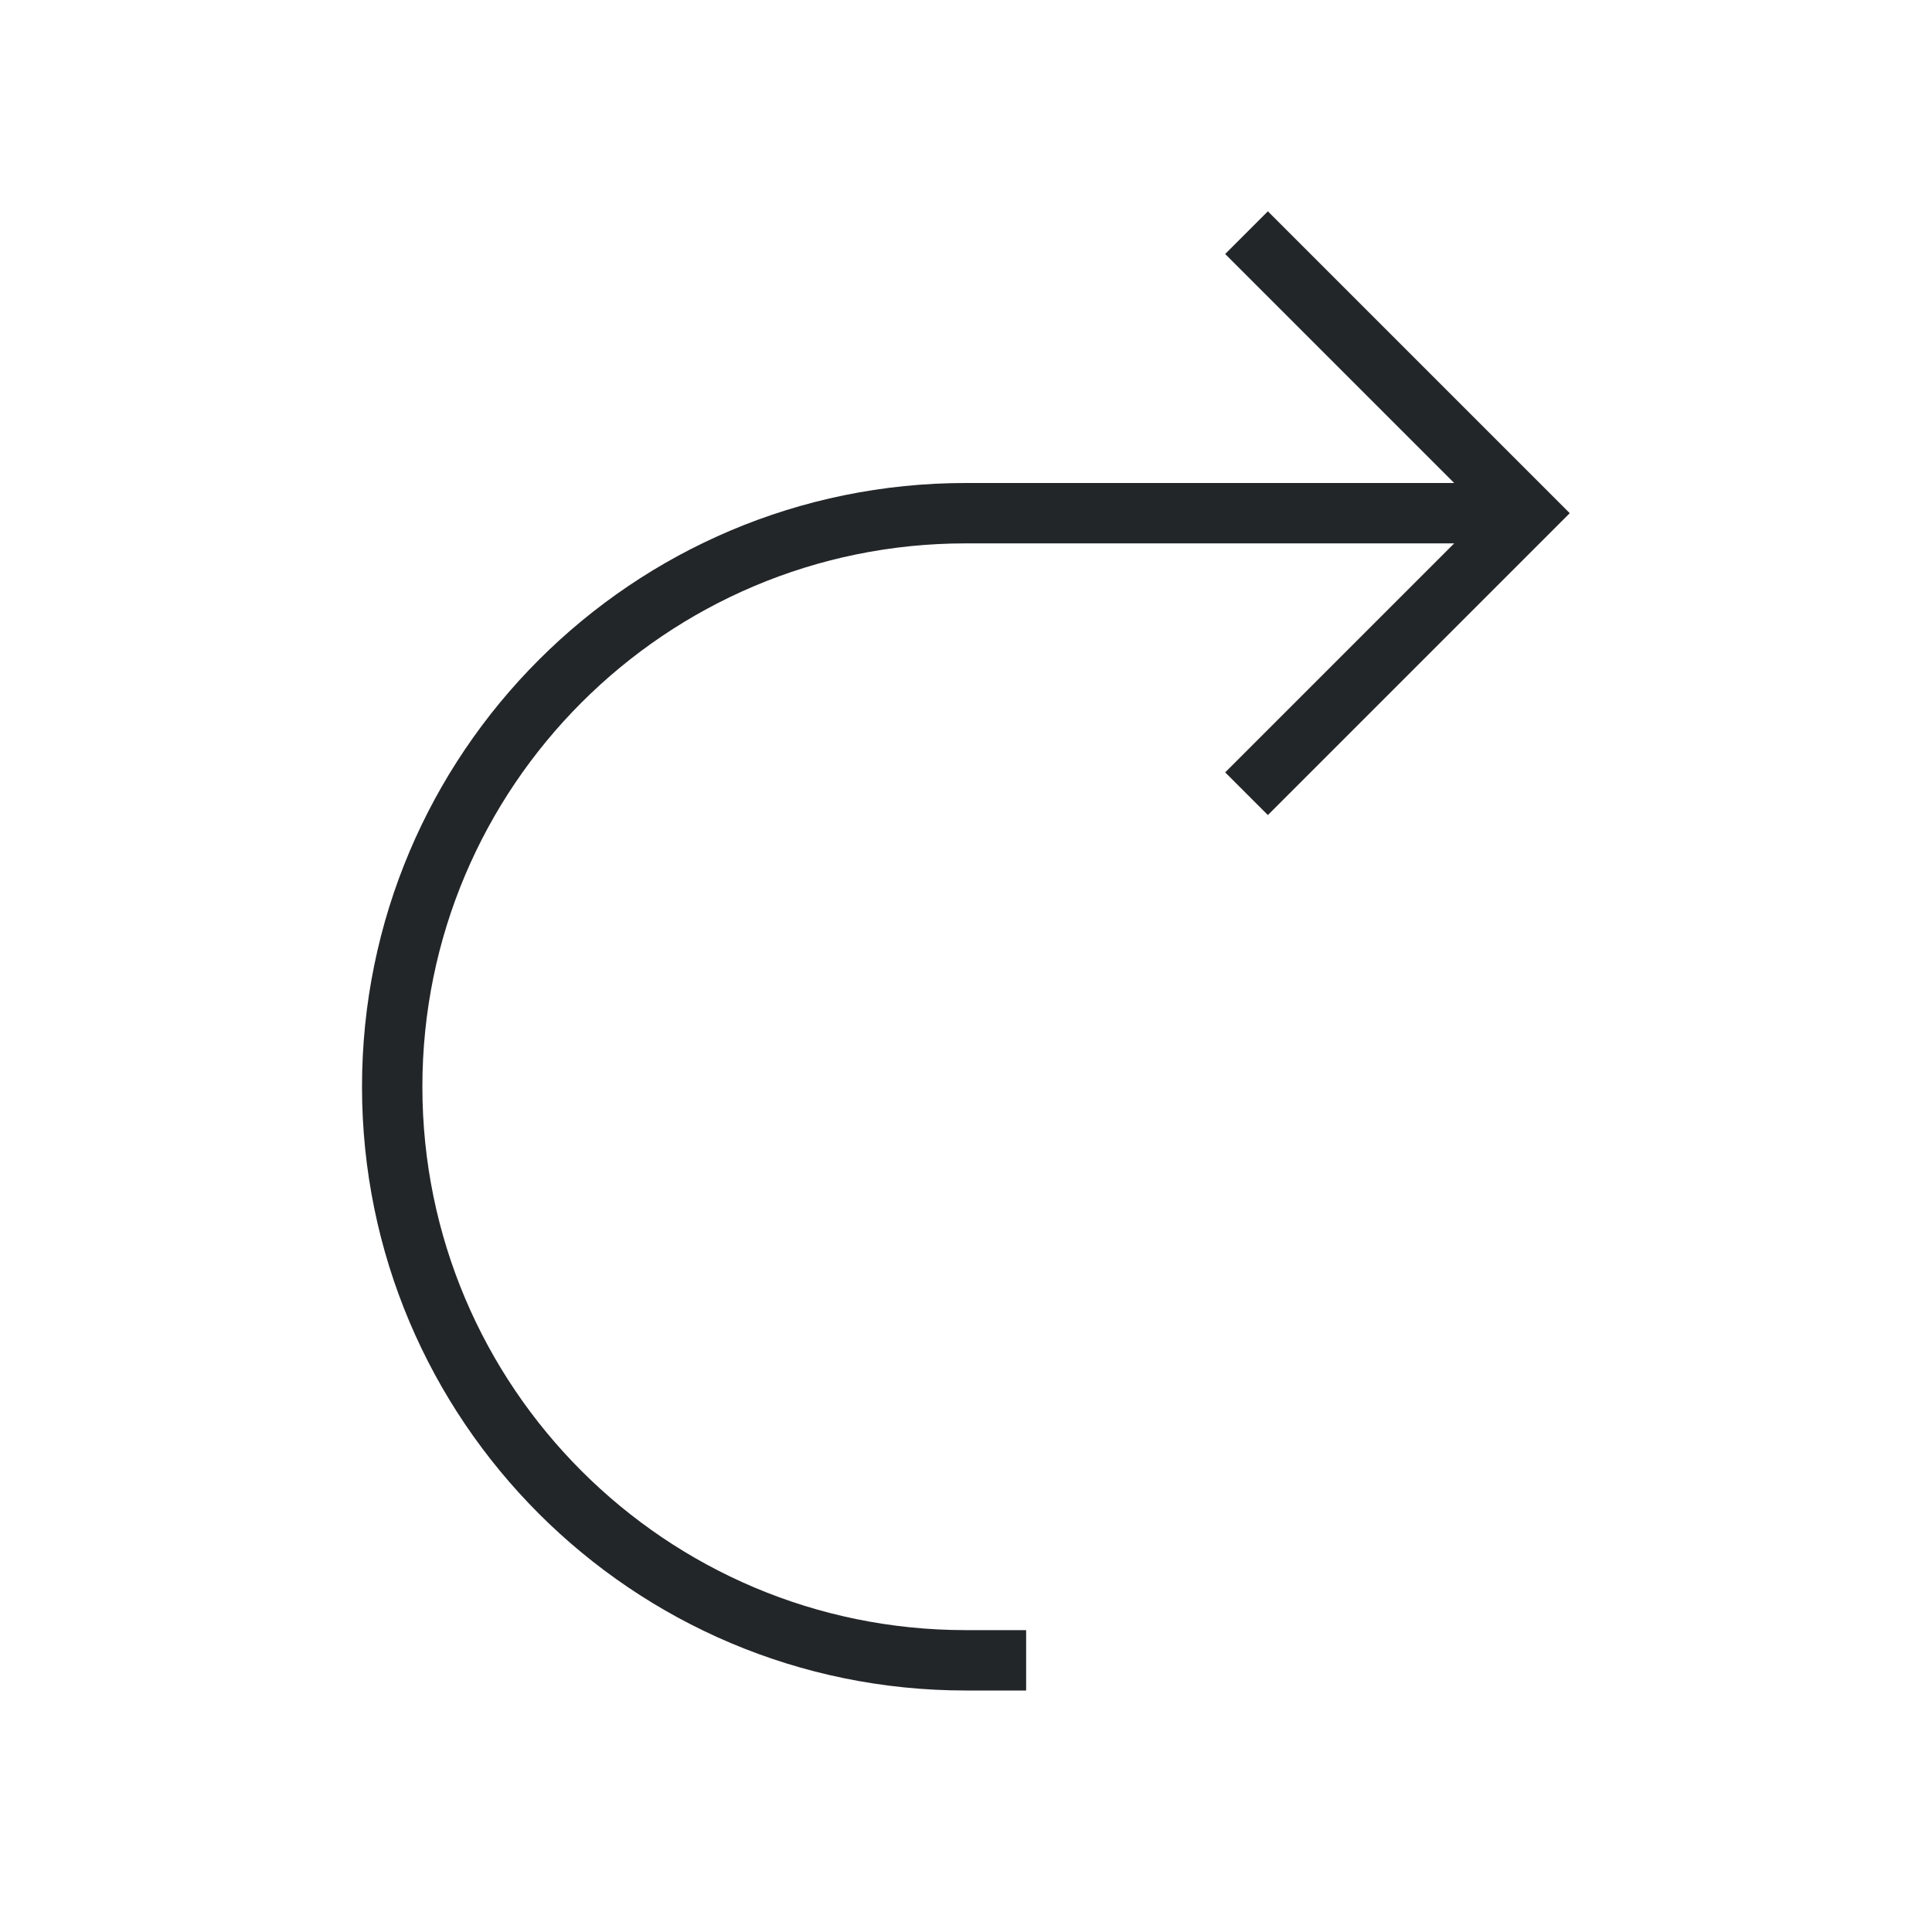
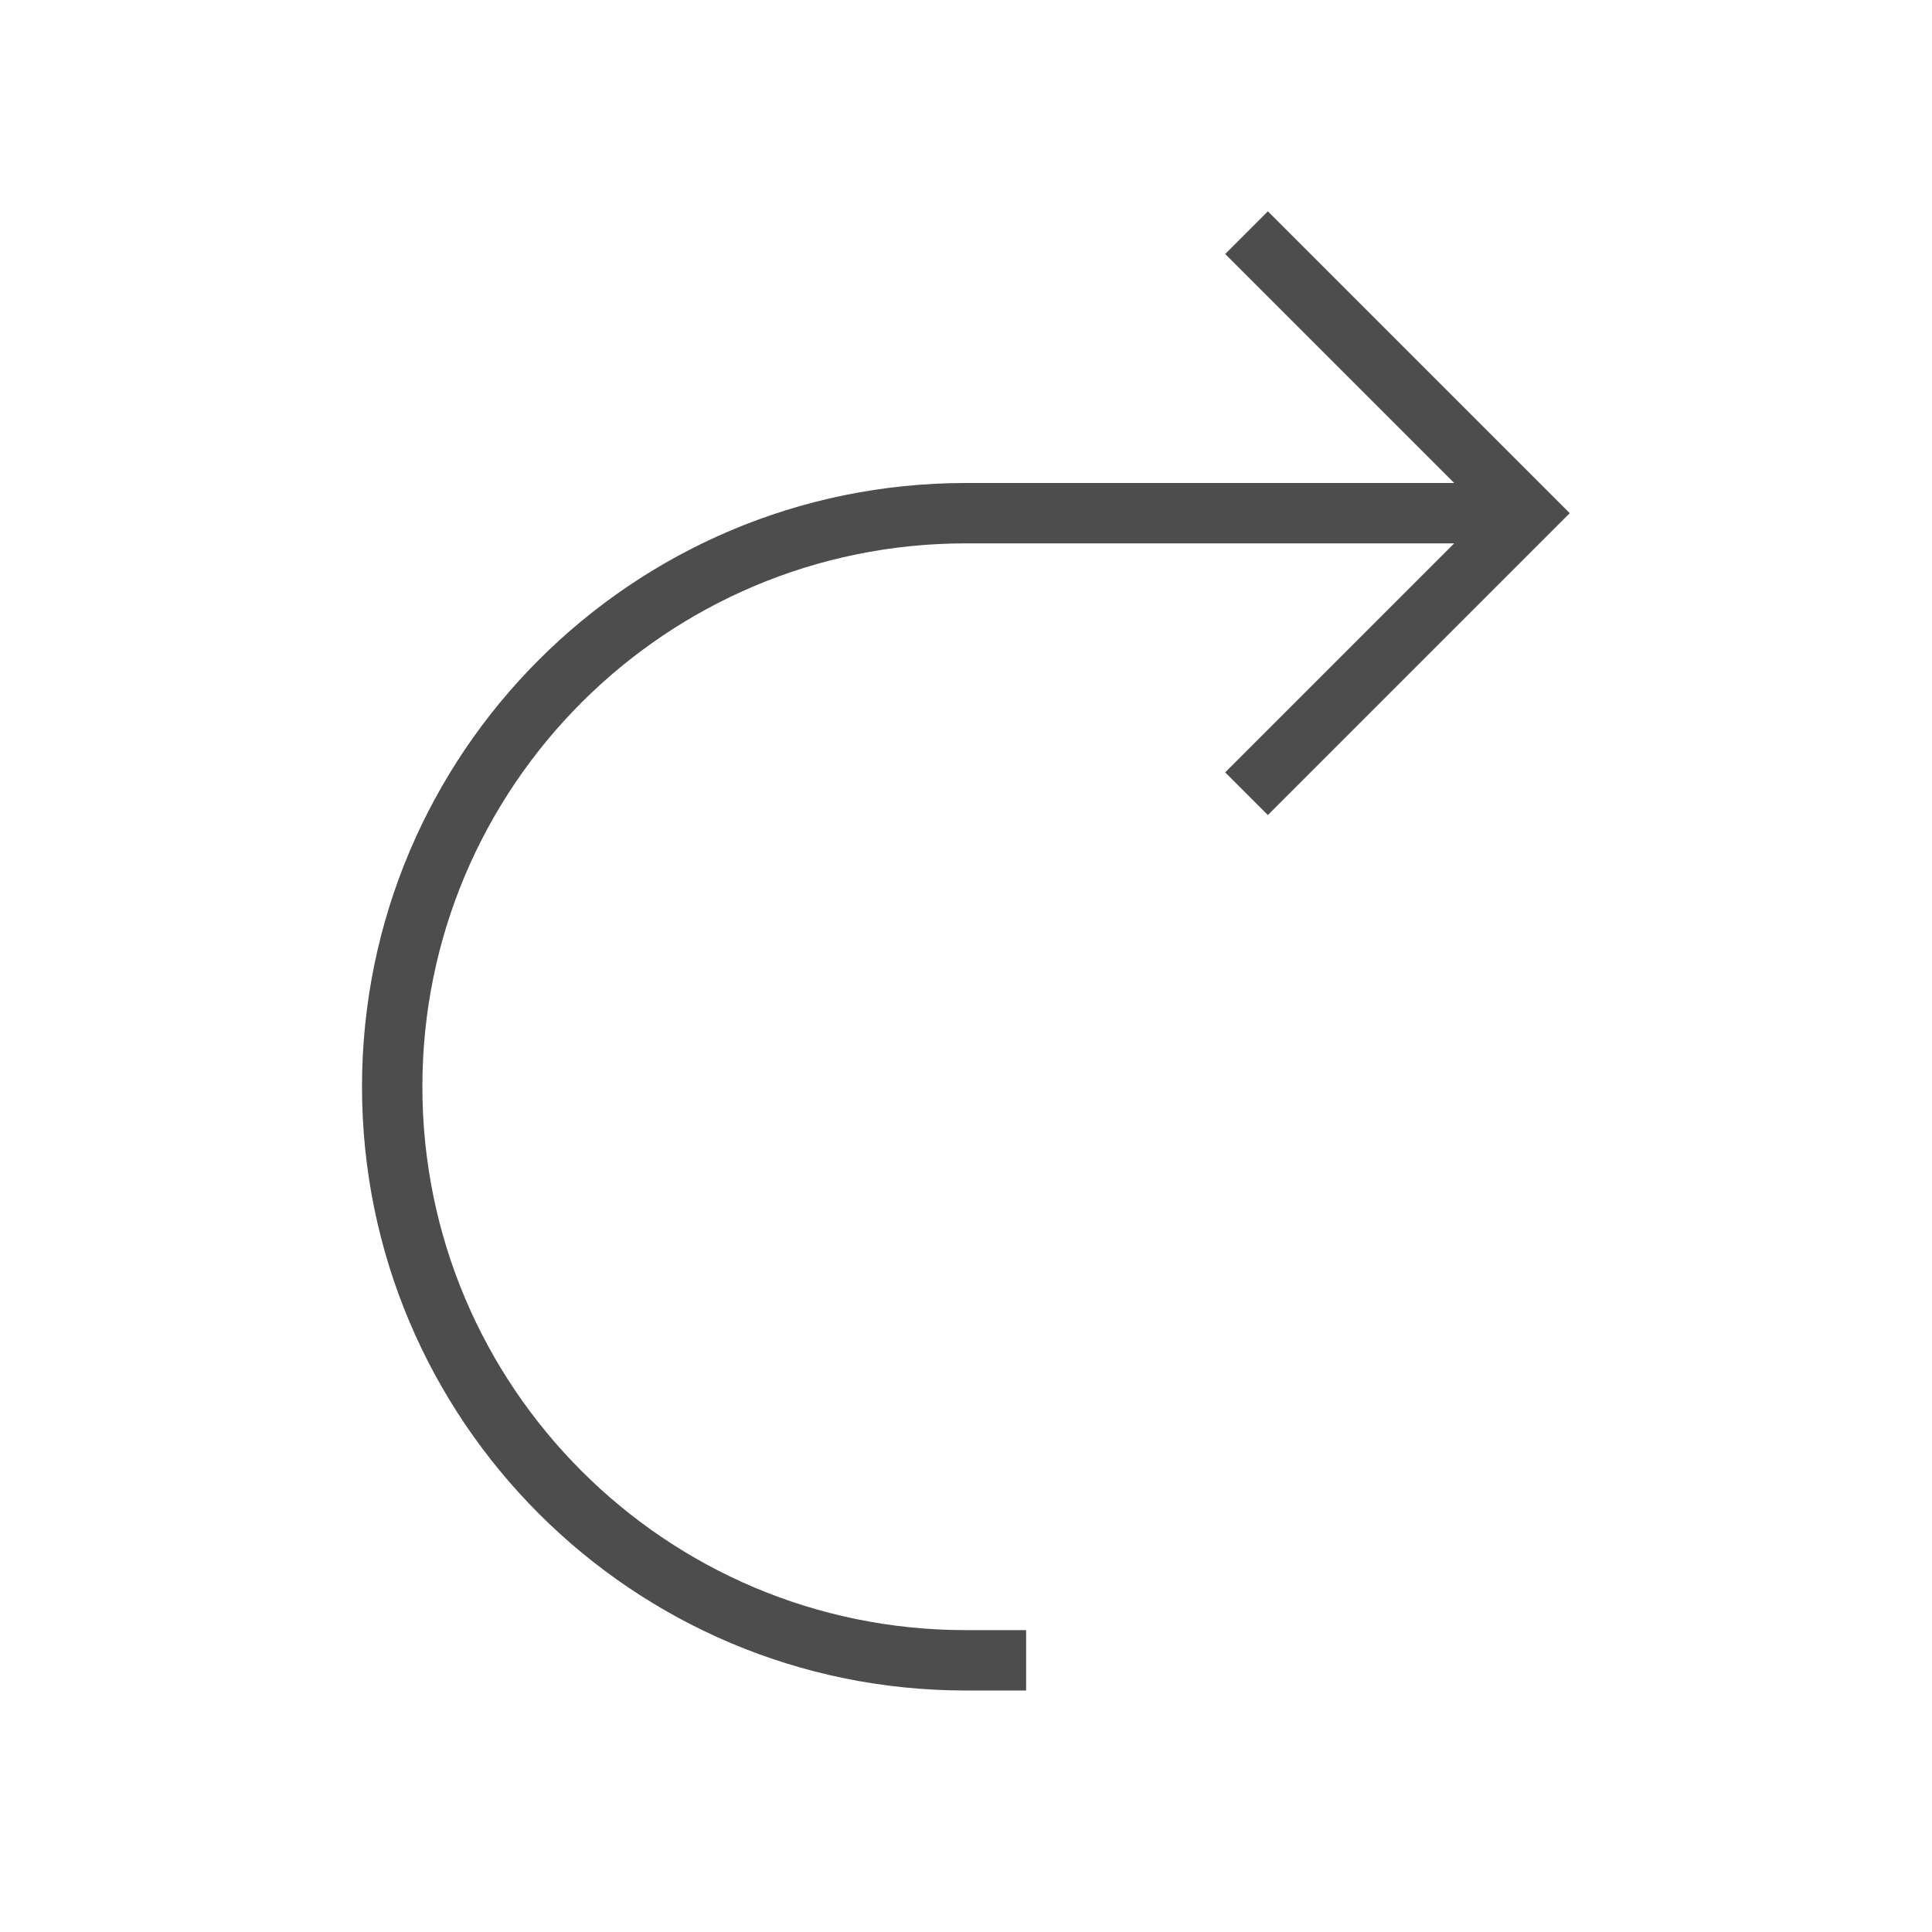
<svg xmlns="http://www.w3.org/2000/svg" viewBox="0 0 32 32">
  <defs id="defs3051">
    <style type="text/css" id="current-color-scheme">
      .ColorScheme-Text {
-         color:#232629;
+         color:#4d4d4d;
      }
      </style>
  </defs>
  <path style="fill:currentColor;fill-opacity:1;stroke:none" d="m21 3.5l-.707.707 3.793 3.793h-8.09a10 10 0 0 0 -10 10 10 10 0 0 0 10 10h1v-1h-1a9 9 0 0 1 -9 -9 9 9 0 0 1 9 -9h8.09l-3.793 3.793.707.707 5-5-1-1z" class="ColorScheme-Text" />
</svg>
